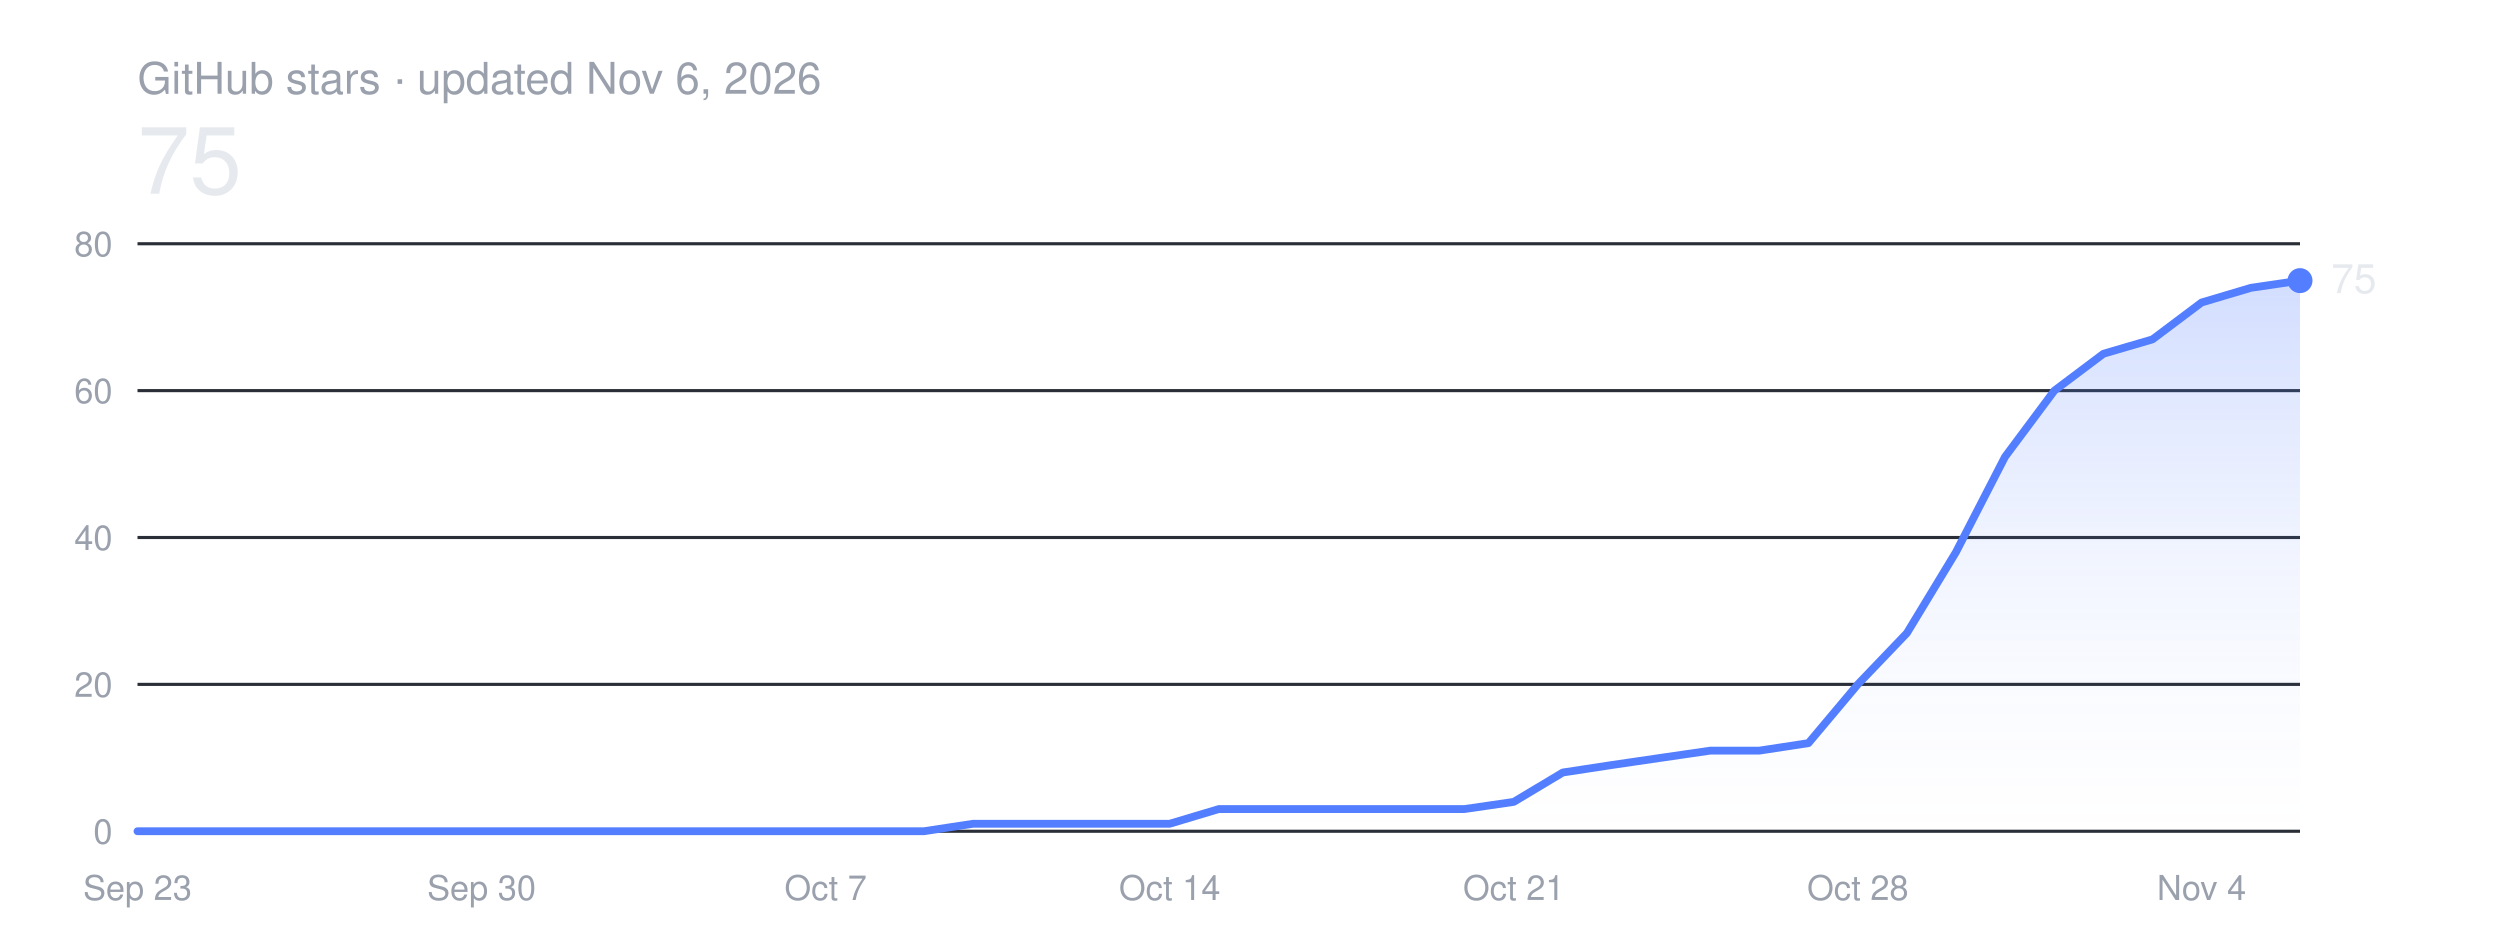
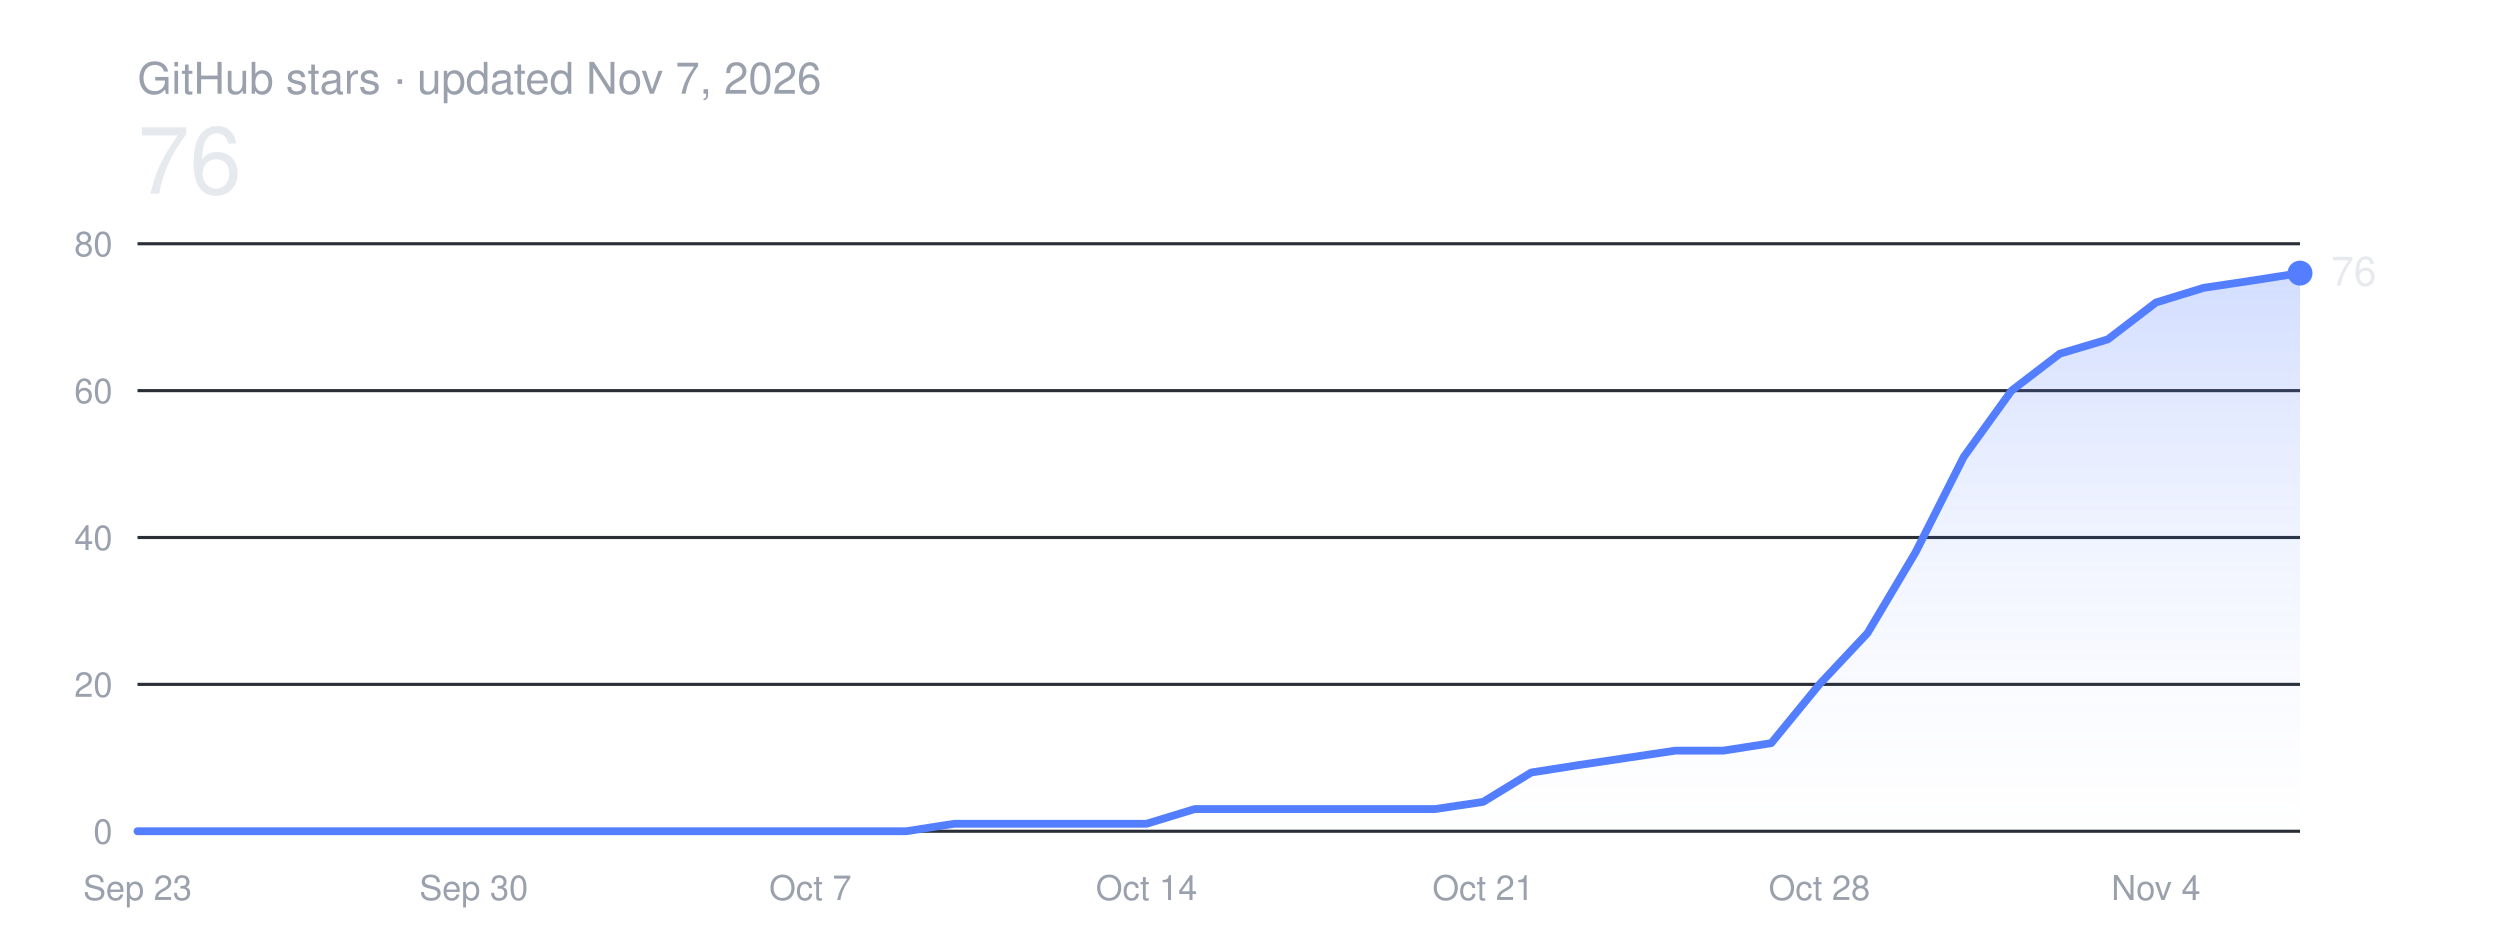
<svg xmlns="http://www.w3.org/2000/svg" width="800" height="300" viewBox="0 0 800 300" font-family="-apple-system, BlinkMacSystemFont, 'Segoe UI', Helvetica, Arial, sans-serif">
  <defs>
    <linearGradient id="a" x1="0" x2="0" y1="0" y2="1">
      <stop offset="0" stop-color="#537eff" stop-opacity="0.26" />
      <stop offset="0.25" stop-color="#537eff" stop-opacity="0.16" />
      <stop offset="0.5" stop-color="#537eff" stop-opacity="0.08" />
      <stop offset="0.75" stop-color="#537eff" stop-opacity="0.03" />
      <stop offset="1" stop-color="#537eff" stop-opacity="0" />
    </linearGradient>
  </defs>
-   <text x="44" y="30" font-size="14" fill="#9aa1ad">GitHub stars · updated Nov 6, 2026</text>
-   <text x="44" y="62" font-size="30" font-weight="300" fill="#e6e9ee">75</text>
+   <text x="44" y="30" font-size="14" fill="#9aa1ad">GitHub stars · updated Nov 7, 2026</text>
+   <text x="44" y="62" font-size="30" font-weight="300" fill="#e6e9ee">76</text>
  <line x1="44" x2="736" y1="266.0" y2="266.0" stroke="#2a2f37" stroke-width="1" />
  <text x="36" y="270.0" font-size="11" fill="#9aa1ad" text-anchor="end">0</text>
  <line x1="44" x2="736" y1="219.0" y2="219.0" stroke="#2a2f37" stroke-width="1" />
  <text x="36" y="223.0" font-size="11" fill="#9aa1ad" text-anchor="end">20</text>
  <line x1="44" x2="736" y1="172.0" y2="172.0" stroke="#2a2f37" stroke-width="1" />
  <text x="36" y="176.0" font-size="11" fill="#9aa1ad" text-anchor="end">40</text>
  <line x1="44" x2="736" y1="125.0" y2="125.0" stroke="#2a2f37" stroke-width="1" />
  <text x="36" y="129.0" font-size="11" fill="#9aa1ad" text-anchor="end">60</text>
  <line x1="44" x2="736" y1="78.0" y2="78.0" stroke="#2a2f37" stroke-width="1" />
  <text x="36" y="82.0" font-size="11" fill="#9aa1ad" text-anchor="end">80</text>
  <text x="44.0" y="288" font-size="11" fill="#9aa1ad" text-anchor="middle">Sep 23</text>
-   <text x="154.1" y="288" font-size="11" fill="#9aa1ad" text-anchor="middle">Sep 30</text>
-   <text x="264.2" y="288" font-size="11" fill="#9aa1ad" text-anchor="middle">Oct 7</text>
-   <text x="374.3" y="288" font-size="11" fill="#9aa1ad" text-anchor="middle">Oct 14</text>
-   <text x="484.4" y="288" font-size="11" fill="#9aa1ad" text-anchor="middle">Oct 21</text>
-   <text x="594.5" y="288" font-size="11" fill="#9aa1ad" text-anchor="middle">Oct 28</text>
-   <text x="704.5" y="288" font-size="11" fill="#9aa1ad" text-anchor="middle">Nov 4</text>
-   <polygon points="44,266.0 44.0,266.0 59.7,266.0 75.5,266.0 91.2,266.0 106.9,266.0 122.6,266.0 138.4,266.0 154.1,266.0 169.8,266.0 185.5,266.0 201.3,266.0 217.0,266.0 232.7,266.0 248.5,266.0 264.2,266.0 279.9,266.0 295.6,266.0 311.4,263.6 327.1,263.6 342.8,263.6 358.5,263.6 374.3,263.6 390.0,258.9 405.7,258.9 421.5,258.9 437.2,258.9 452.9,258.9 468.6,258.9 484.4,256.6 500.1,247.2 515.8,244.8 531.5,242.5 547.3,240.2 563.0,240.2 578.7,237.8 594.5,219.0 610.2,202.6 625.9,176.7 641.6,146.2 657.4,125.0 673.1,113.2 688.8,108.6 704.5,96.8 720.3,92.1 736.0,89.8 736.0,266.0" fill="url(#a)" />
-   <polyline points="44.0,266.0 59.7,266.0 75.5,266.0 91.2,266.0 106.9,266.0 122.6,266.0 138.4,266.0 154.1,266.0 169.8,266.0 185.5,266.0 201.3,266.0 217.0,266.0 232.7,266.0 248.5,266.0 264.2,266.0 279.9,266.0 295.6,266.0 311.4,263.6 327.1,263.6 342.8,263.6 358.5,263.6 374.3,263.6 390.0,258.9 405.7,258.9 421.5,258.9 437.2,258.9 452.9,258.9 468.6,258.9 484.4,256.6 500.1,247.2 515.8,244.8 531.5,242.5 547.3,240.2 563.0,240.2 578.7,237.8 594.5,219.0 610.2,202.6 625.9,176.7 641.6,146.2 657.4,125.0 673.1,113.2 688.8,108.6 704.5,96.8 720.3,92.1 736.0,89.8" fill="none" stroke="#537eff" stroke-width="2.5" stroke-linejoin="round" stroke-linecap="round" />
-   <circle cx="736.0" cy="89.8" r="4" fill="#537eff" />
-   <text x="746.0" y="93.8" font-size="13" fill="#e6e9ee">75</text>
+   <text x="151.6" y="288" font-size="11" fill="#9aa1ad" text-anchor="middle">Sep 30</text>
+   <text x="259.3" y="288" font-size="11" fill="#9aa1ad" text-anchor="middle">Oct 7</text>
+   <text x="366.9" y="288" font-size="11" fill="#9aa1ad" text-anchor="middle">Oct 14</text>
+   <text x="474.6" y="288" font-size="11" fill="#9aa1ad" text-anchor="middle">Oct 21</text>
+   <text x="582.2" y="288" font-size="11" fill="#9aa1ad" text-anchor="middle">Oct 28</text>
+   <text x="689.9" y="288" font-size="11" fill="#9aa1ad" text-anchor="middle">Nov 4</text>
+   <polygon points="44,266.0 44.0,266.0 59.4,266.0 74.8,266.0 90.1,266.0 105.5,266.0 120.9,266.0 136.3,266.0 151.6,266.0 167.0,266.0 182.4,266.0 197.8,266.0 213.2,266.0 228.5,266.0 243.9,266.0 259.3,266.0 274.7,266.0 290.0,266.0 305.4,263.6 320.8,263.6 336.2,263.6 351.6,263.6 366.9,263.6 382.3,258.9 397.7,258.9 413.1,258.9 428.4,258.9 443.8,258.9 459.2,258.9 474.6,256.6 490.0,247.2 505.3,244.8 520.7,242.5 536.1,240.2 551.5,240.2 566.8,237.8 582.2,219.0 597.6,202.6 613.0,176.7 628.4,146.2 643.7,125.0 659.1,113.2 674.5,108.6 689.9,96.8 705.2,92.1 720.6,89.8 736.0,87.4 736.0,266.0" fill="url(#a)" />
+   <polyline points="44.0,266.0 59.4,266.0 74.8,266.0 90.1,266.0 105.5,266.0 120.9,266.0 136.3,266.0 151.6,266.0 167.0,266.0 182.4,266.0 197.8,266.0 213.2,266.0 228.5,266.0 243.9,266.0 259.3,266.0 274.7,266.0 290.0,266.0 305.4,263.6 320.8,263.6 336.2,263.6 351.6,263.6 366.9,263.6 382.3,258.9 397.7,258.9 413.1,258.9 428.4,258.9 443.8,258.9 459.2,258.9 474.6,256.6 490.0,247.2 505.3,244.8 520.7,242.5 536.1,240.2 551.5,240.2 566.8,237.8 582.2,219.0 597.6,202.6 613.0,176.7 628.4,146.2 643.7,125.0 659.1,113.2 674.5,108.6 689.9,96.8 705.2,92.1 720.6,89.8 736.0,87.4" fill="none" stroke="#537eff" stroke-width="2.5" stroke-linejoin="round" stroke-linecap="round" />
+   <circle cx="736.0" cy="87.4" r="4" fill="#537eff" />
+   <text x="746.0" y="91.4" font-size="13" fill="#e6e9ee">76</text>
</svg>
